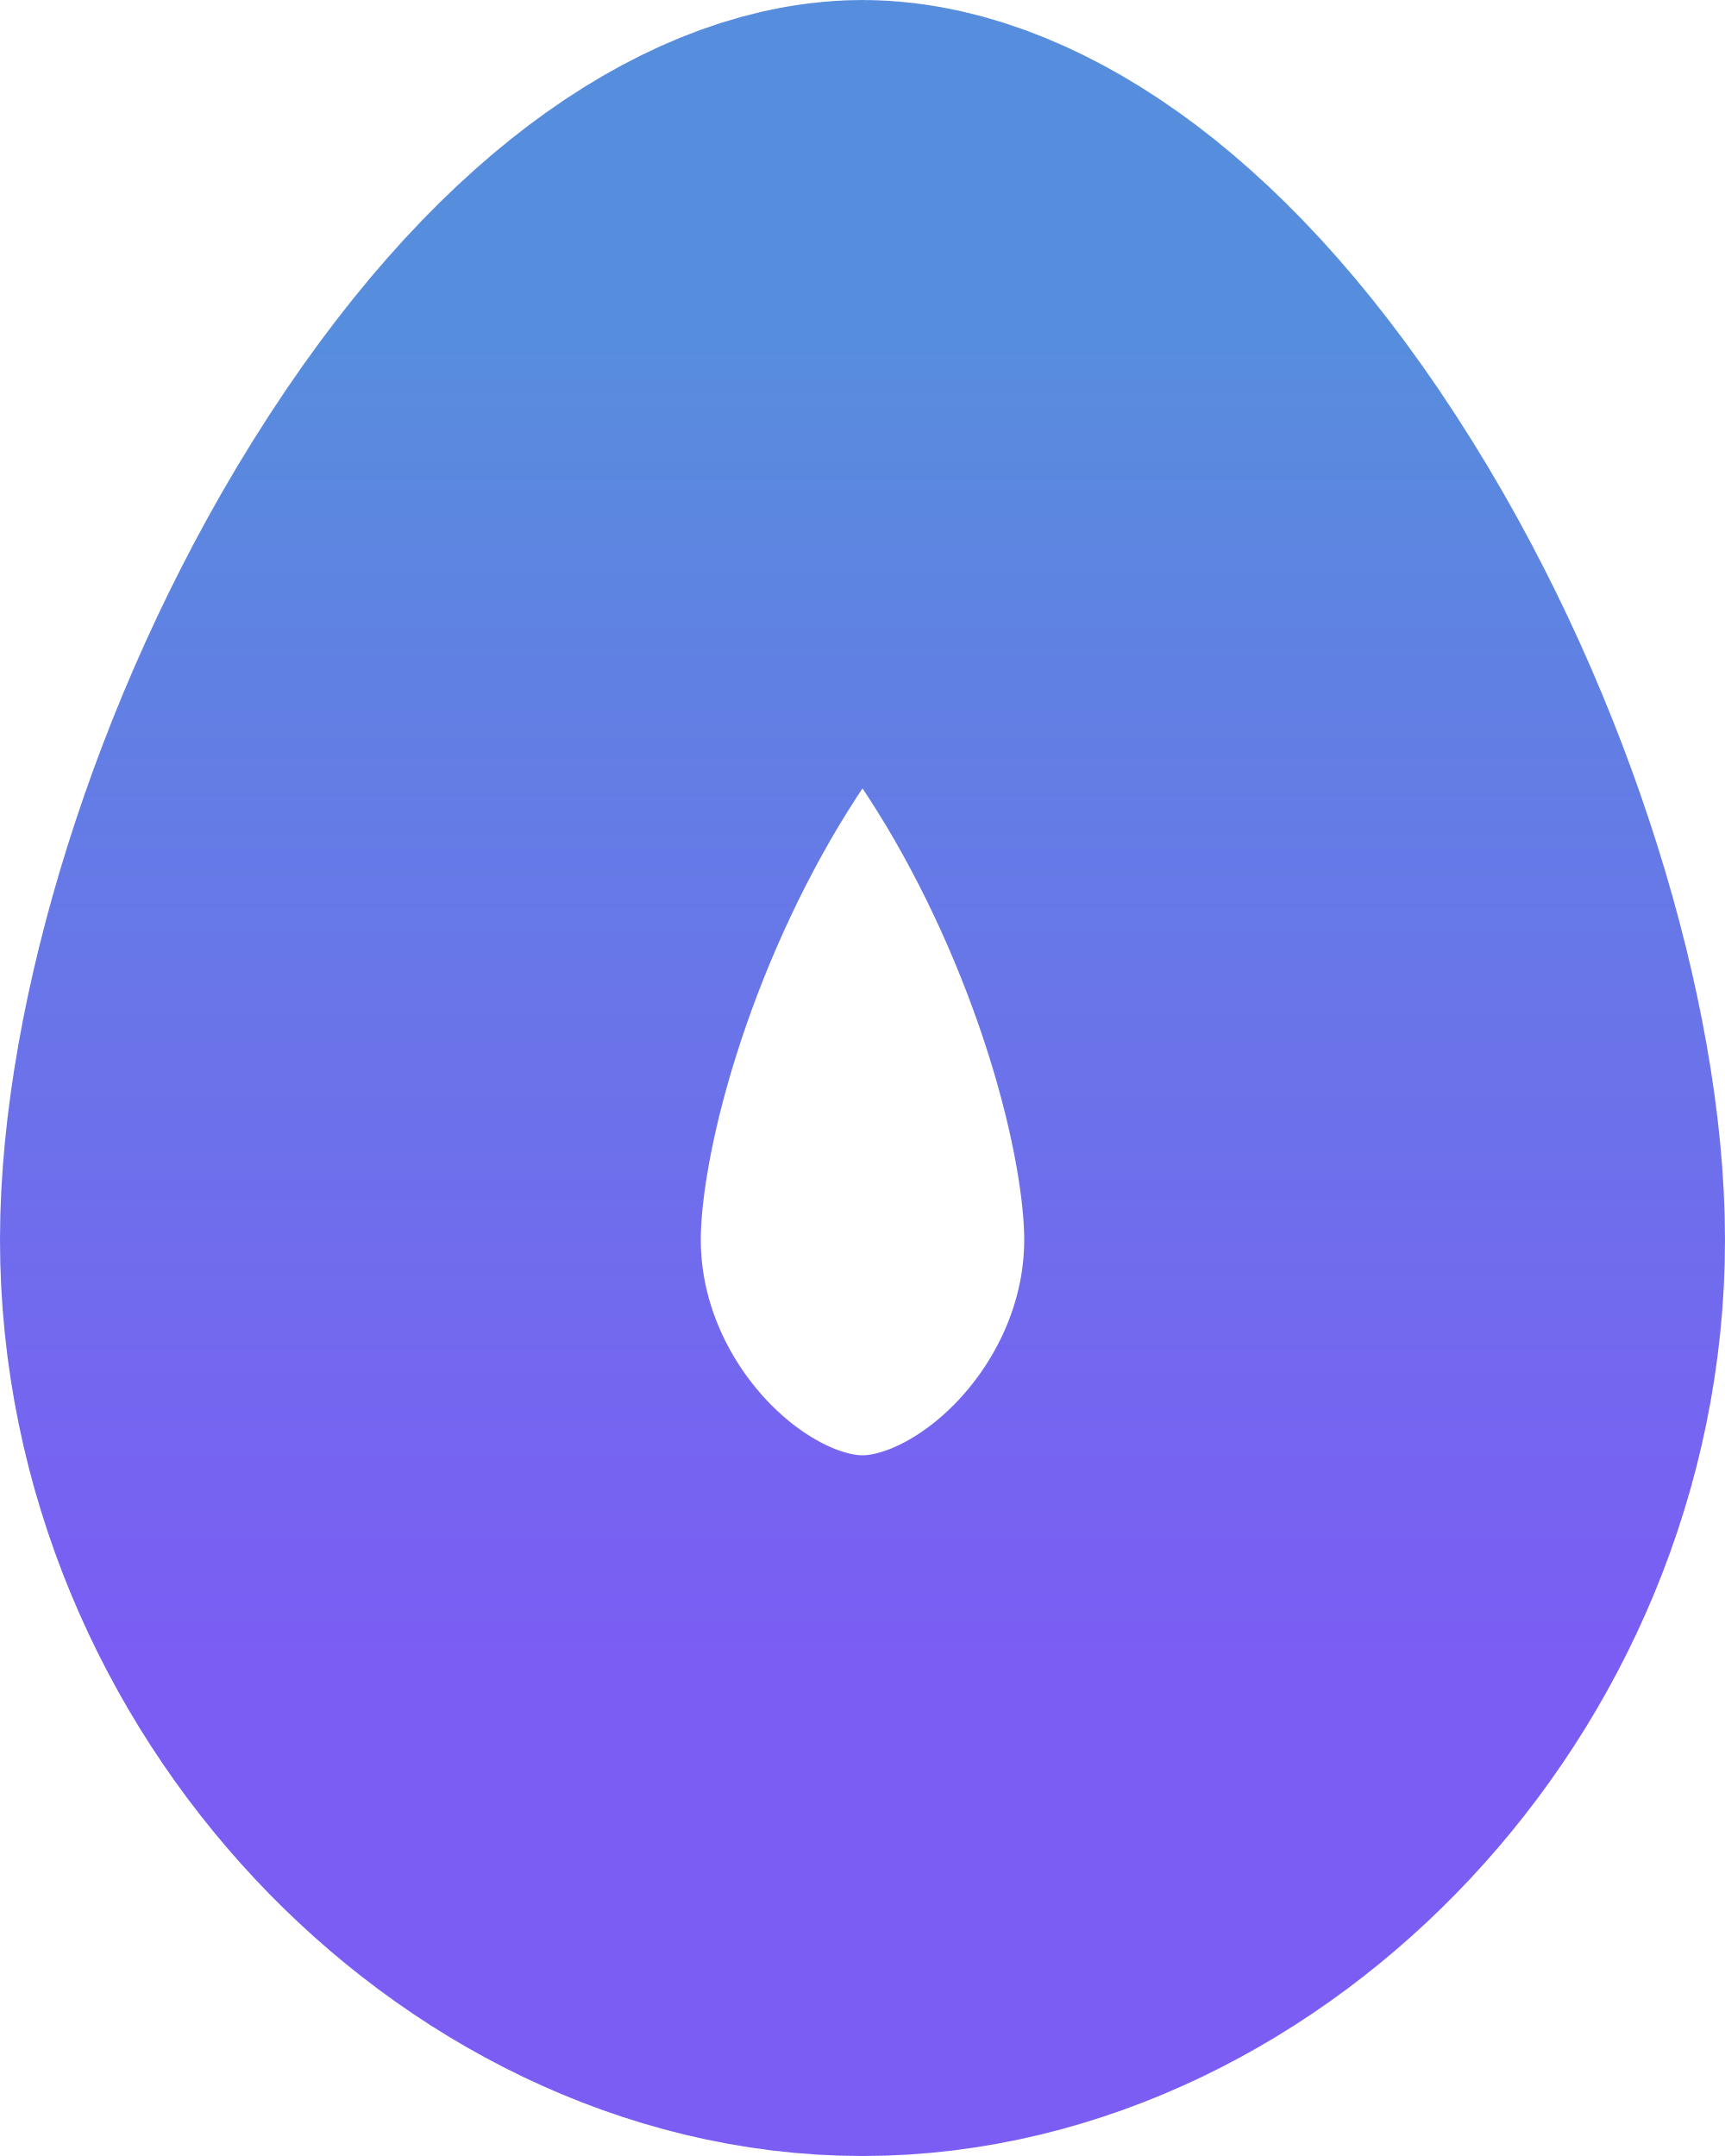
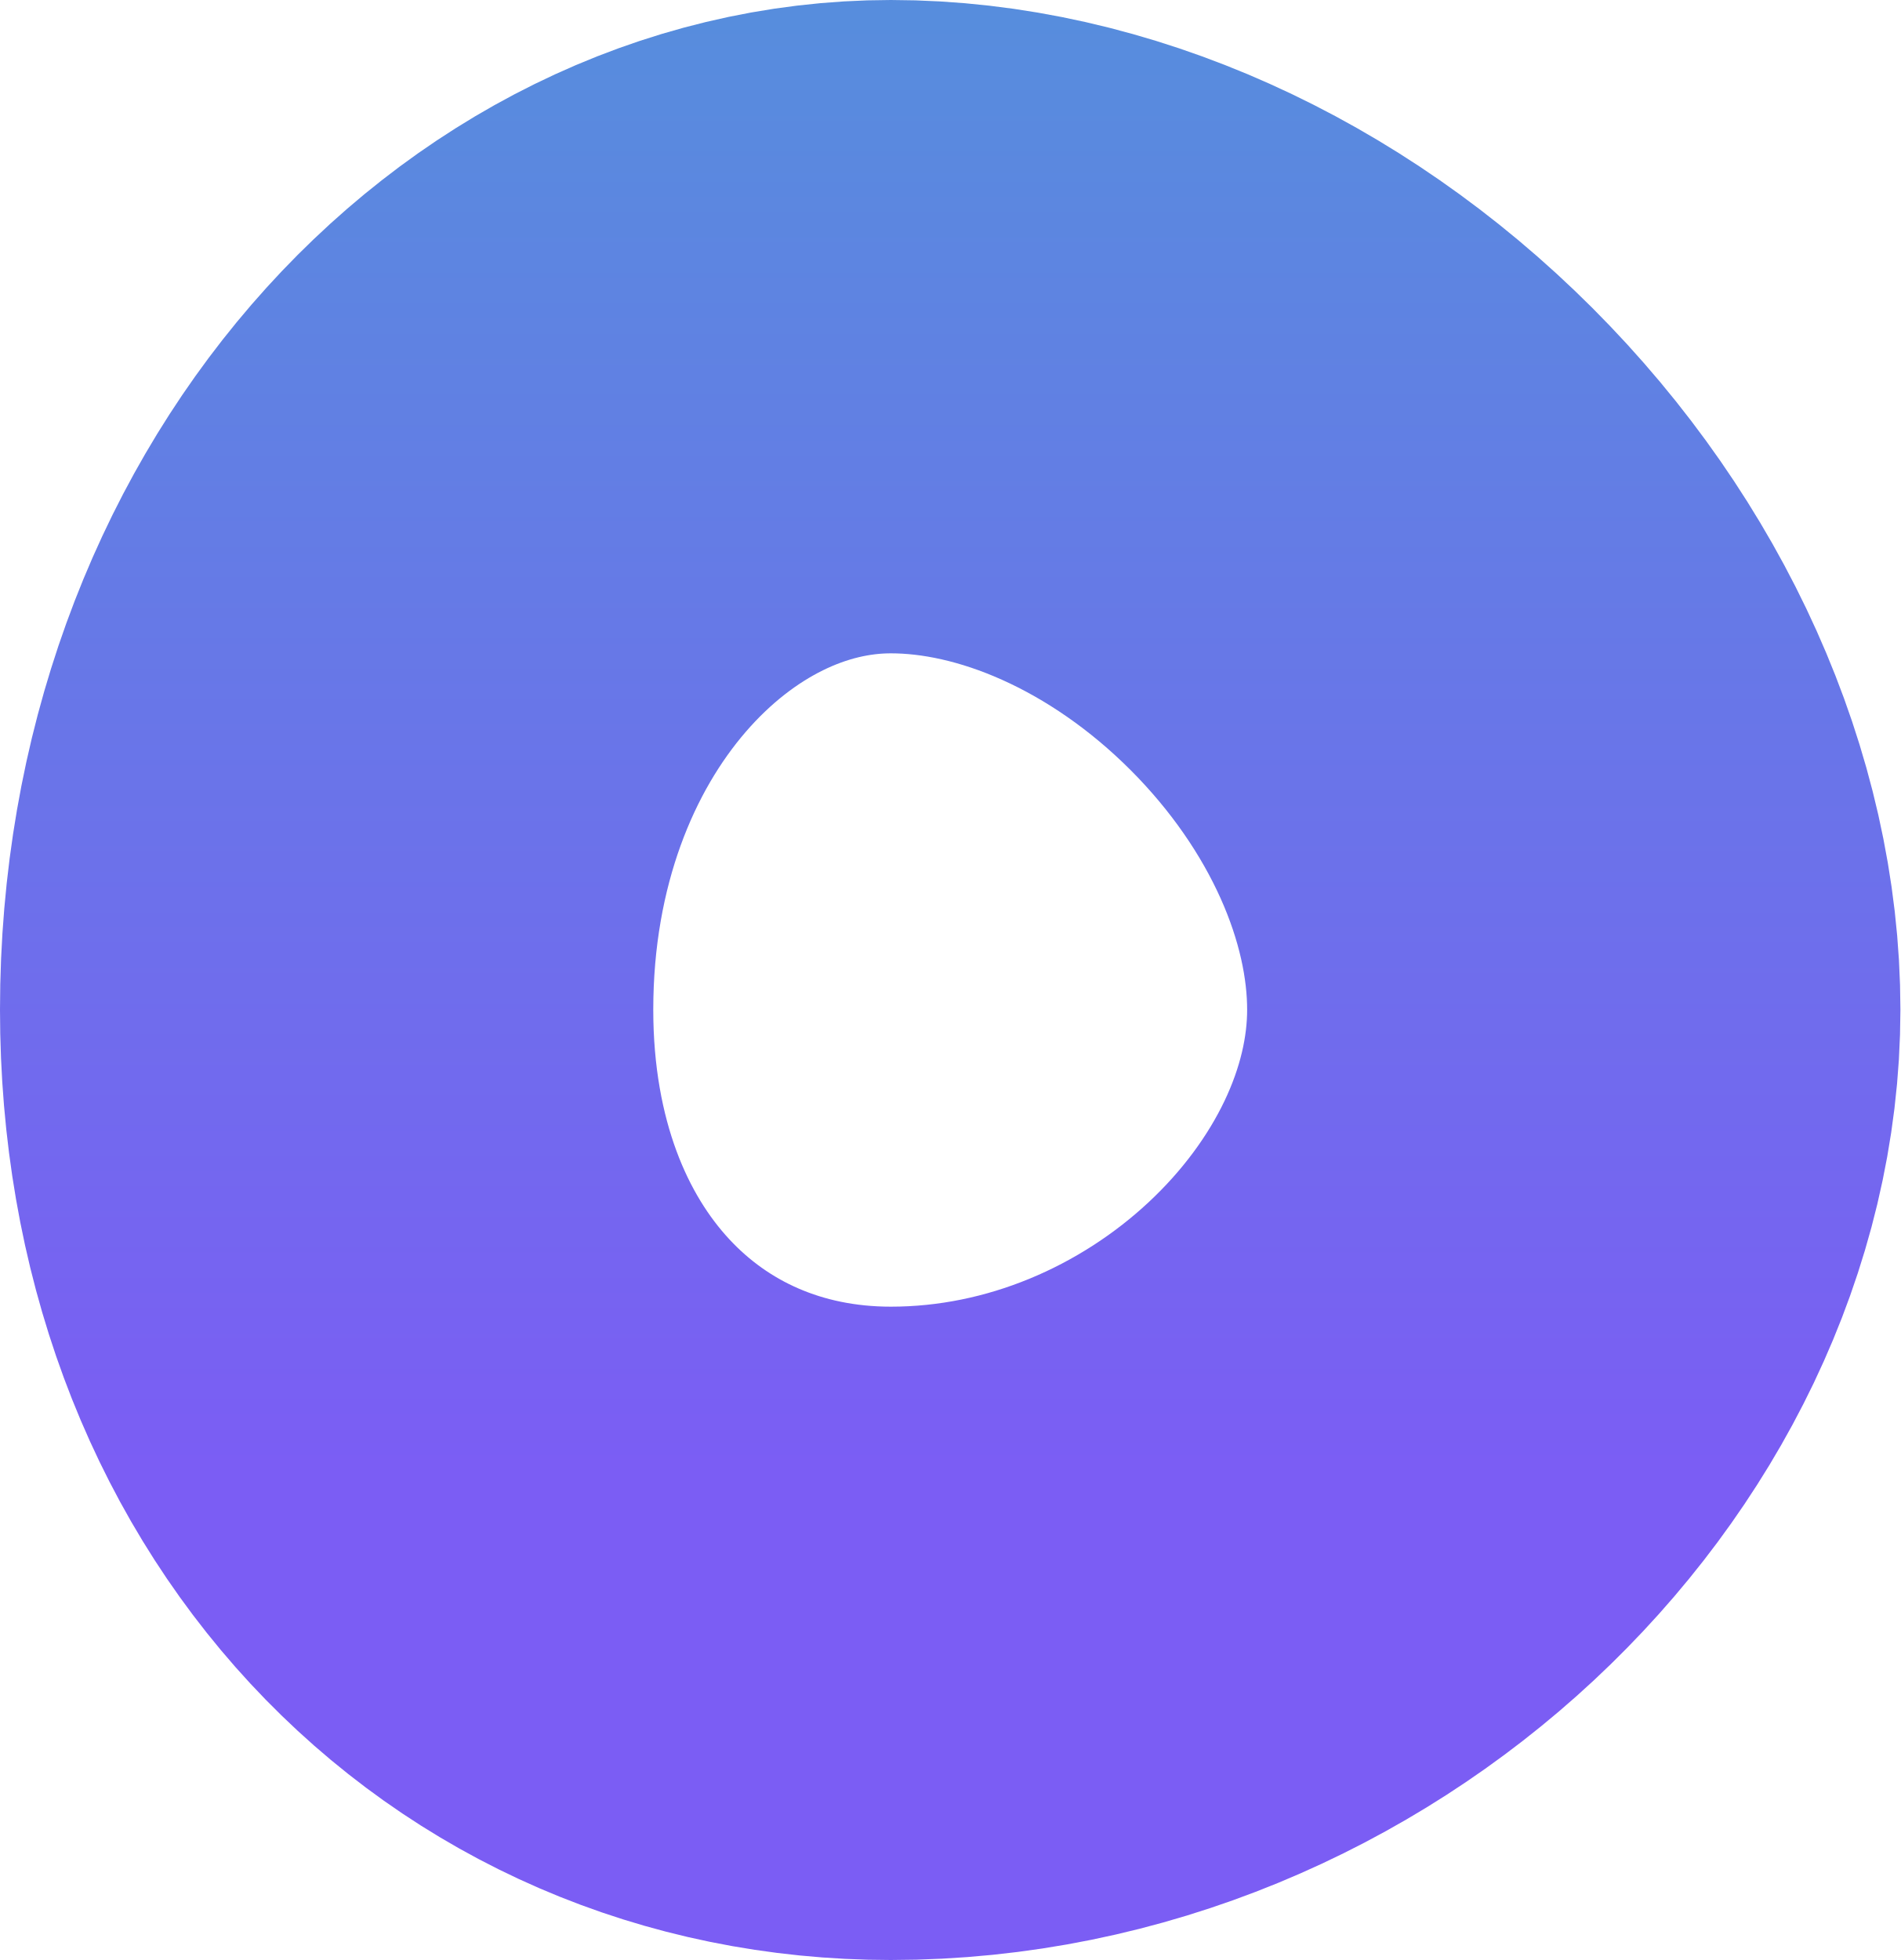
- <svg xmlns="http://www.w3.org/2000/svg" width="32" height="40" viewBox="0 0 32 40" fill="none">
-   <path d="M25.5 23C25.5 28.764 20.75 33.5 16 33.5C11.25 33.5 6.5 28.764 6.5 23C6.5 20.025 7.818 15.45 10.203 11.624C12.78 7.49 15.084 6.5 16 6.5C16.916 6.5 19.22 7.49 21.797 11.624C24.182 15.45 25.5 20.025 25.5 23Z" stroke="url(#paint0_linear_4_4)" stroke-width="13" />
+ <svg xmlns="http://www.w3.org/2000/svg" width="32" height="33" viewBox="0 0 32 33" fill="none">
+   <path d="M26.5 17C26.5 22.379 21.237 27.5 15 27.5C9.658 27.5 5.5 23.277 5.5 17C5.5 10.27 10.055 5.5 15 5.5C17.73 5.5 20.636 6.786 22.925 9.075C25.213 11.364 26.5 14.27 26.5 17Z" stroke="url(#paint0_linear_4_4)" stroke-width="11" />
  <defs>
-     <linearGradient id="paint0_linear_4_4" x1="16" y1="0" x2="16" y2="40" gradientUnits="userSpaceOnUse">
+     <linearGradient id="paint0_linear_4_4" x1="16" y1="-6" x2="16" y2="34" gradientUnits="userSpaceOnUse">
      <stop offset="0.156" stop-color="#578DDD" />
      <stop offset="0.771" stop-color="#7B5DF4" />
    </linearGradient>
  </defs>
</svg>
